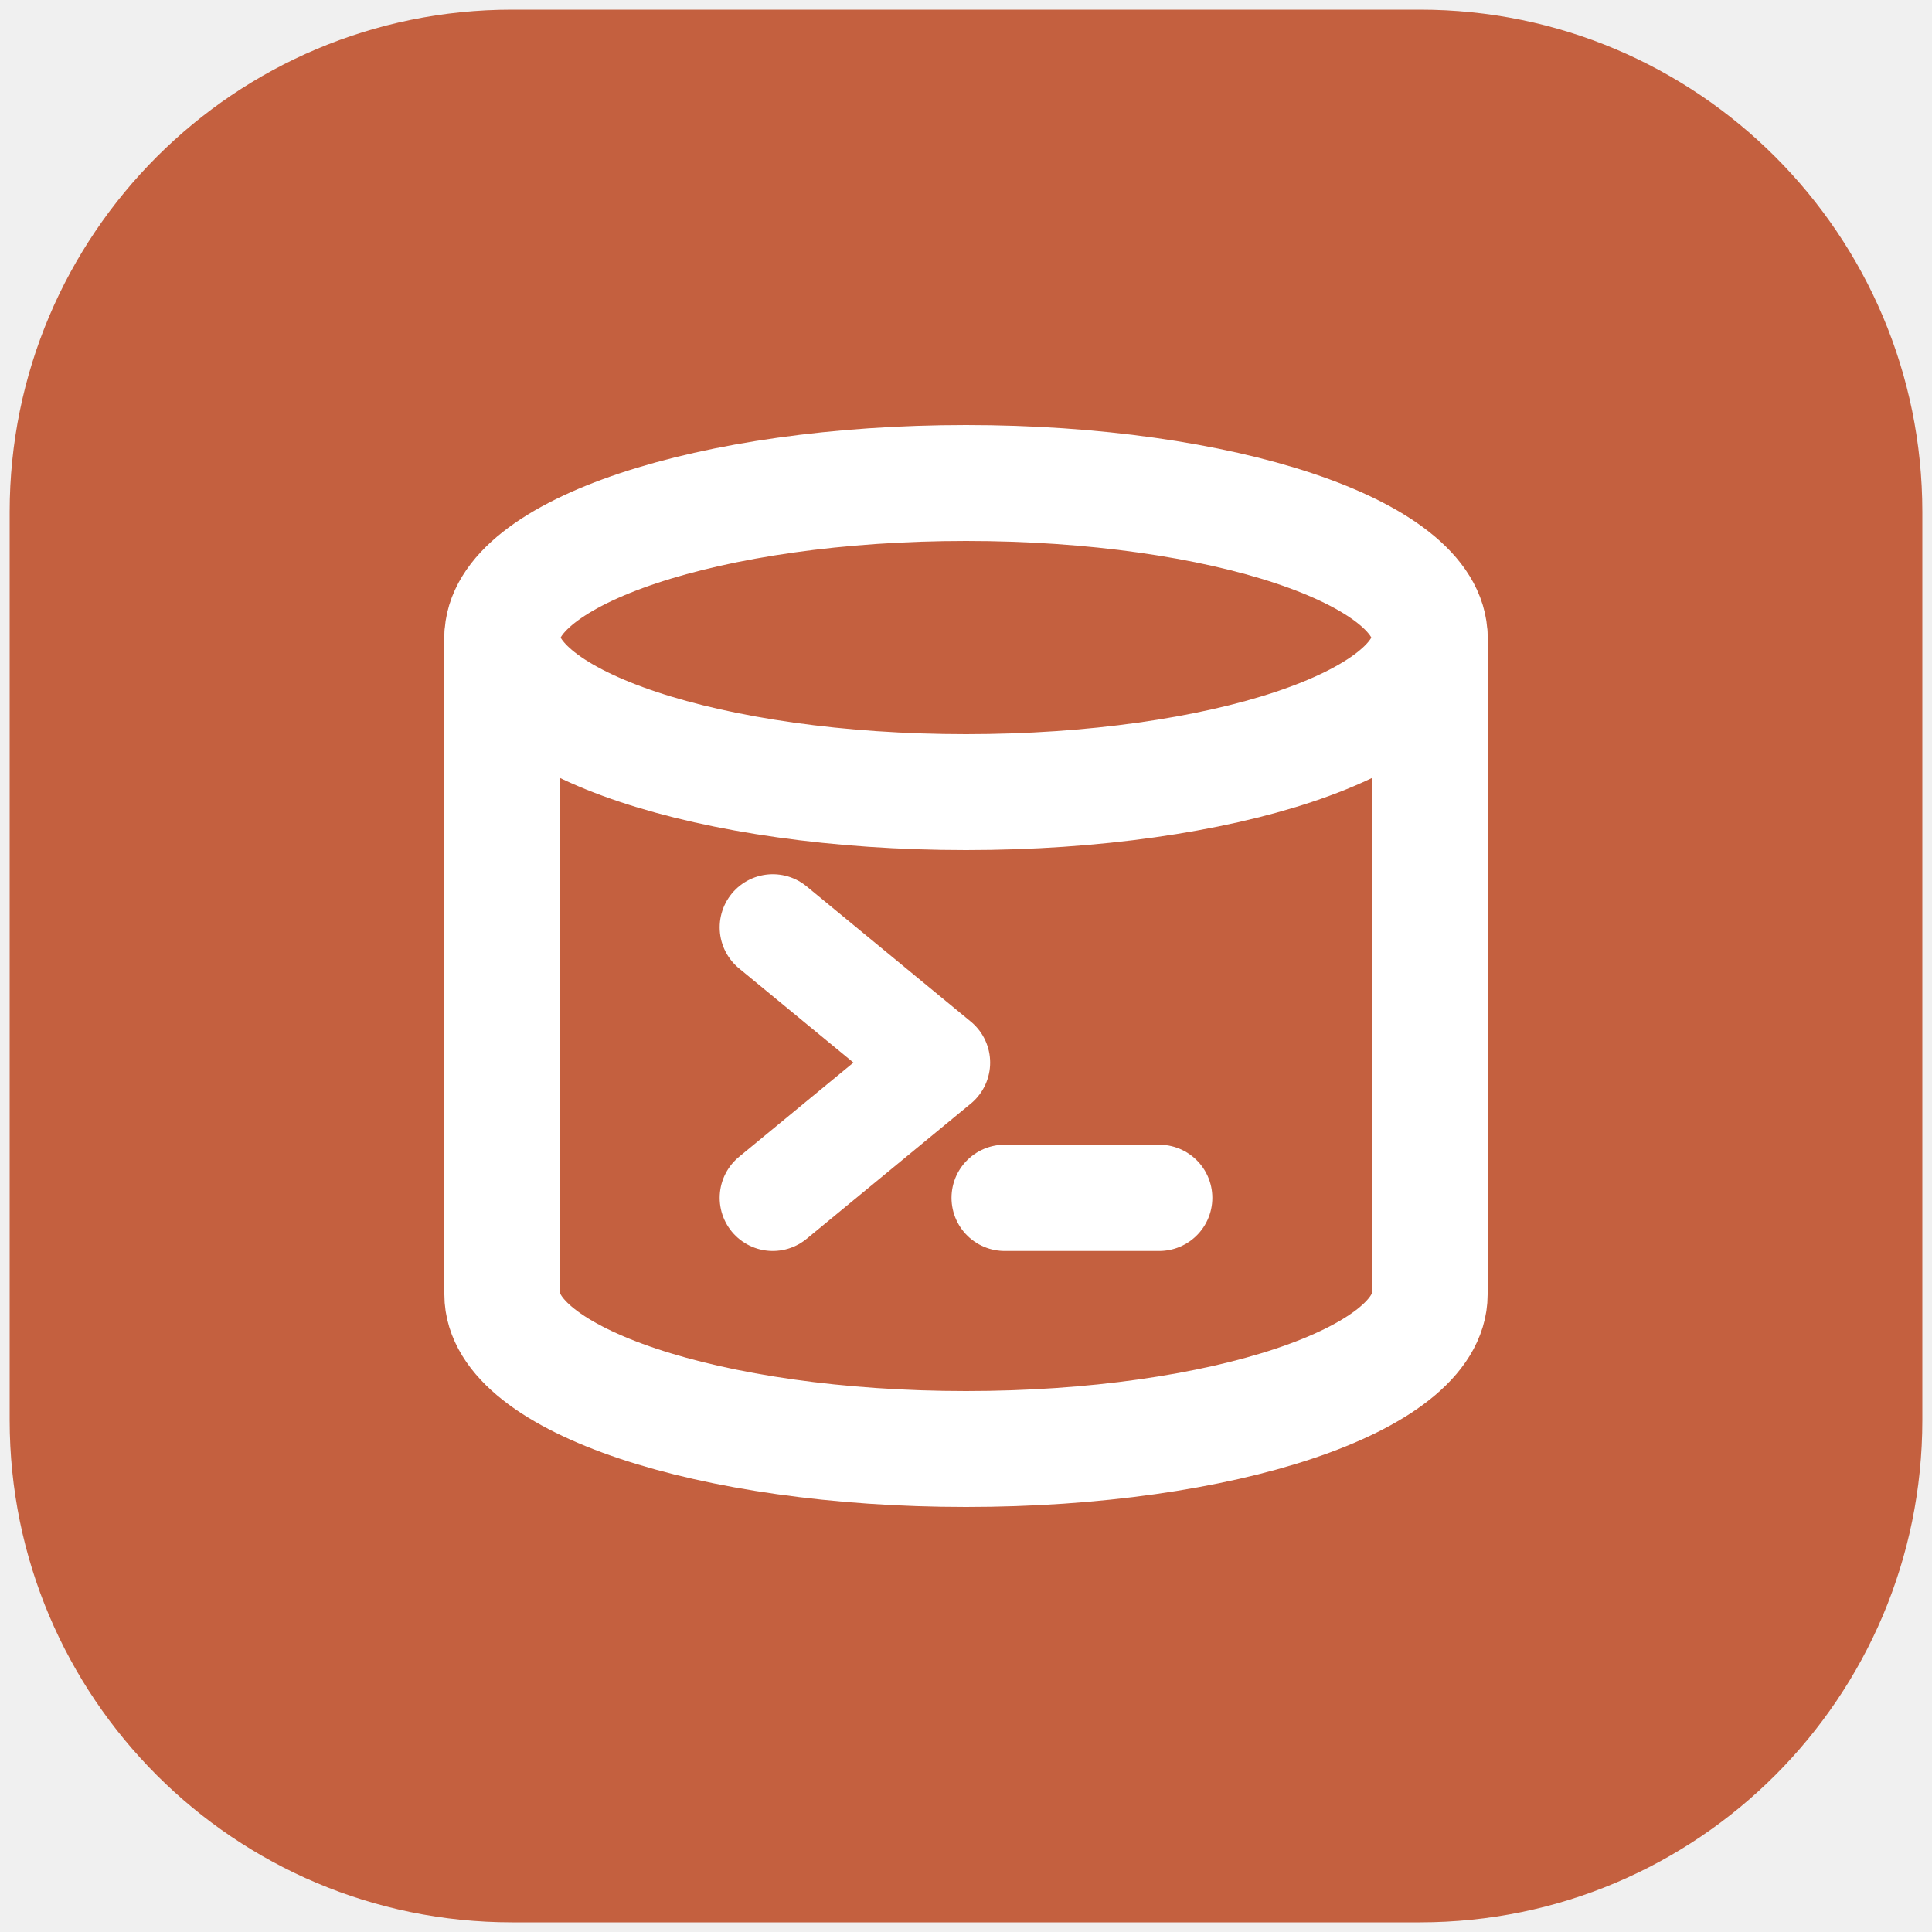
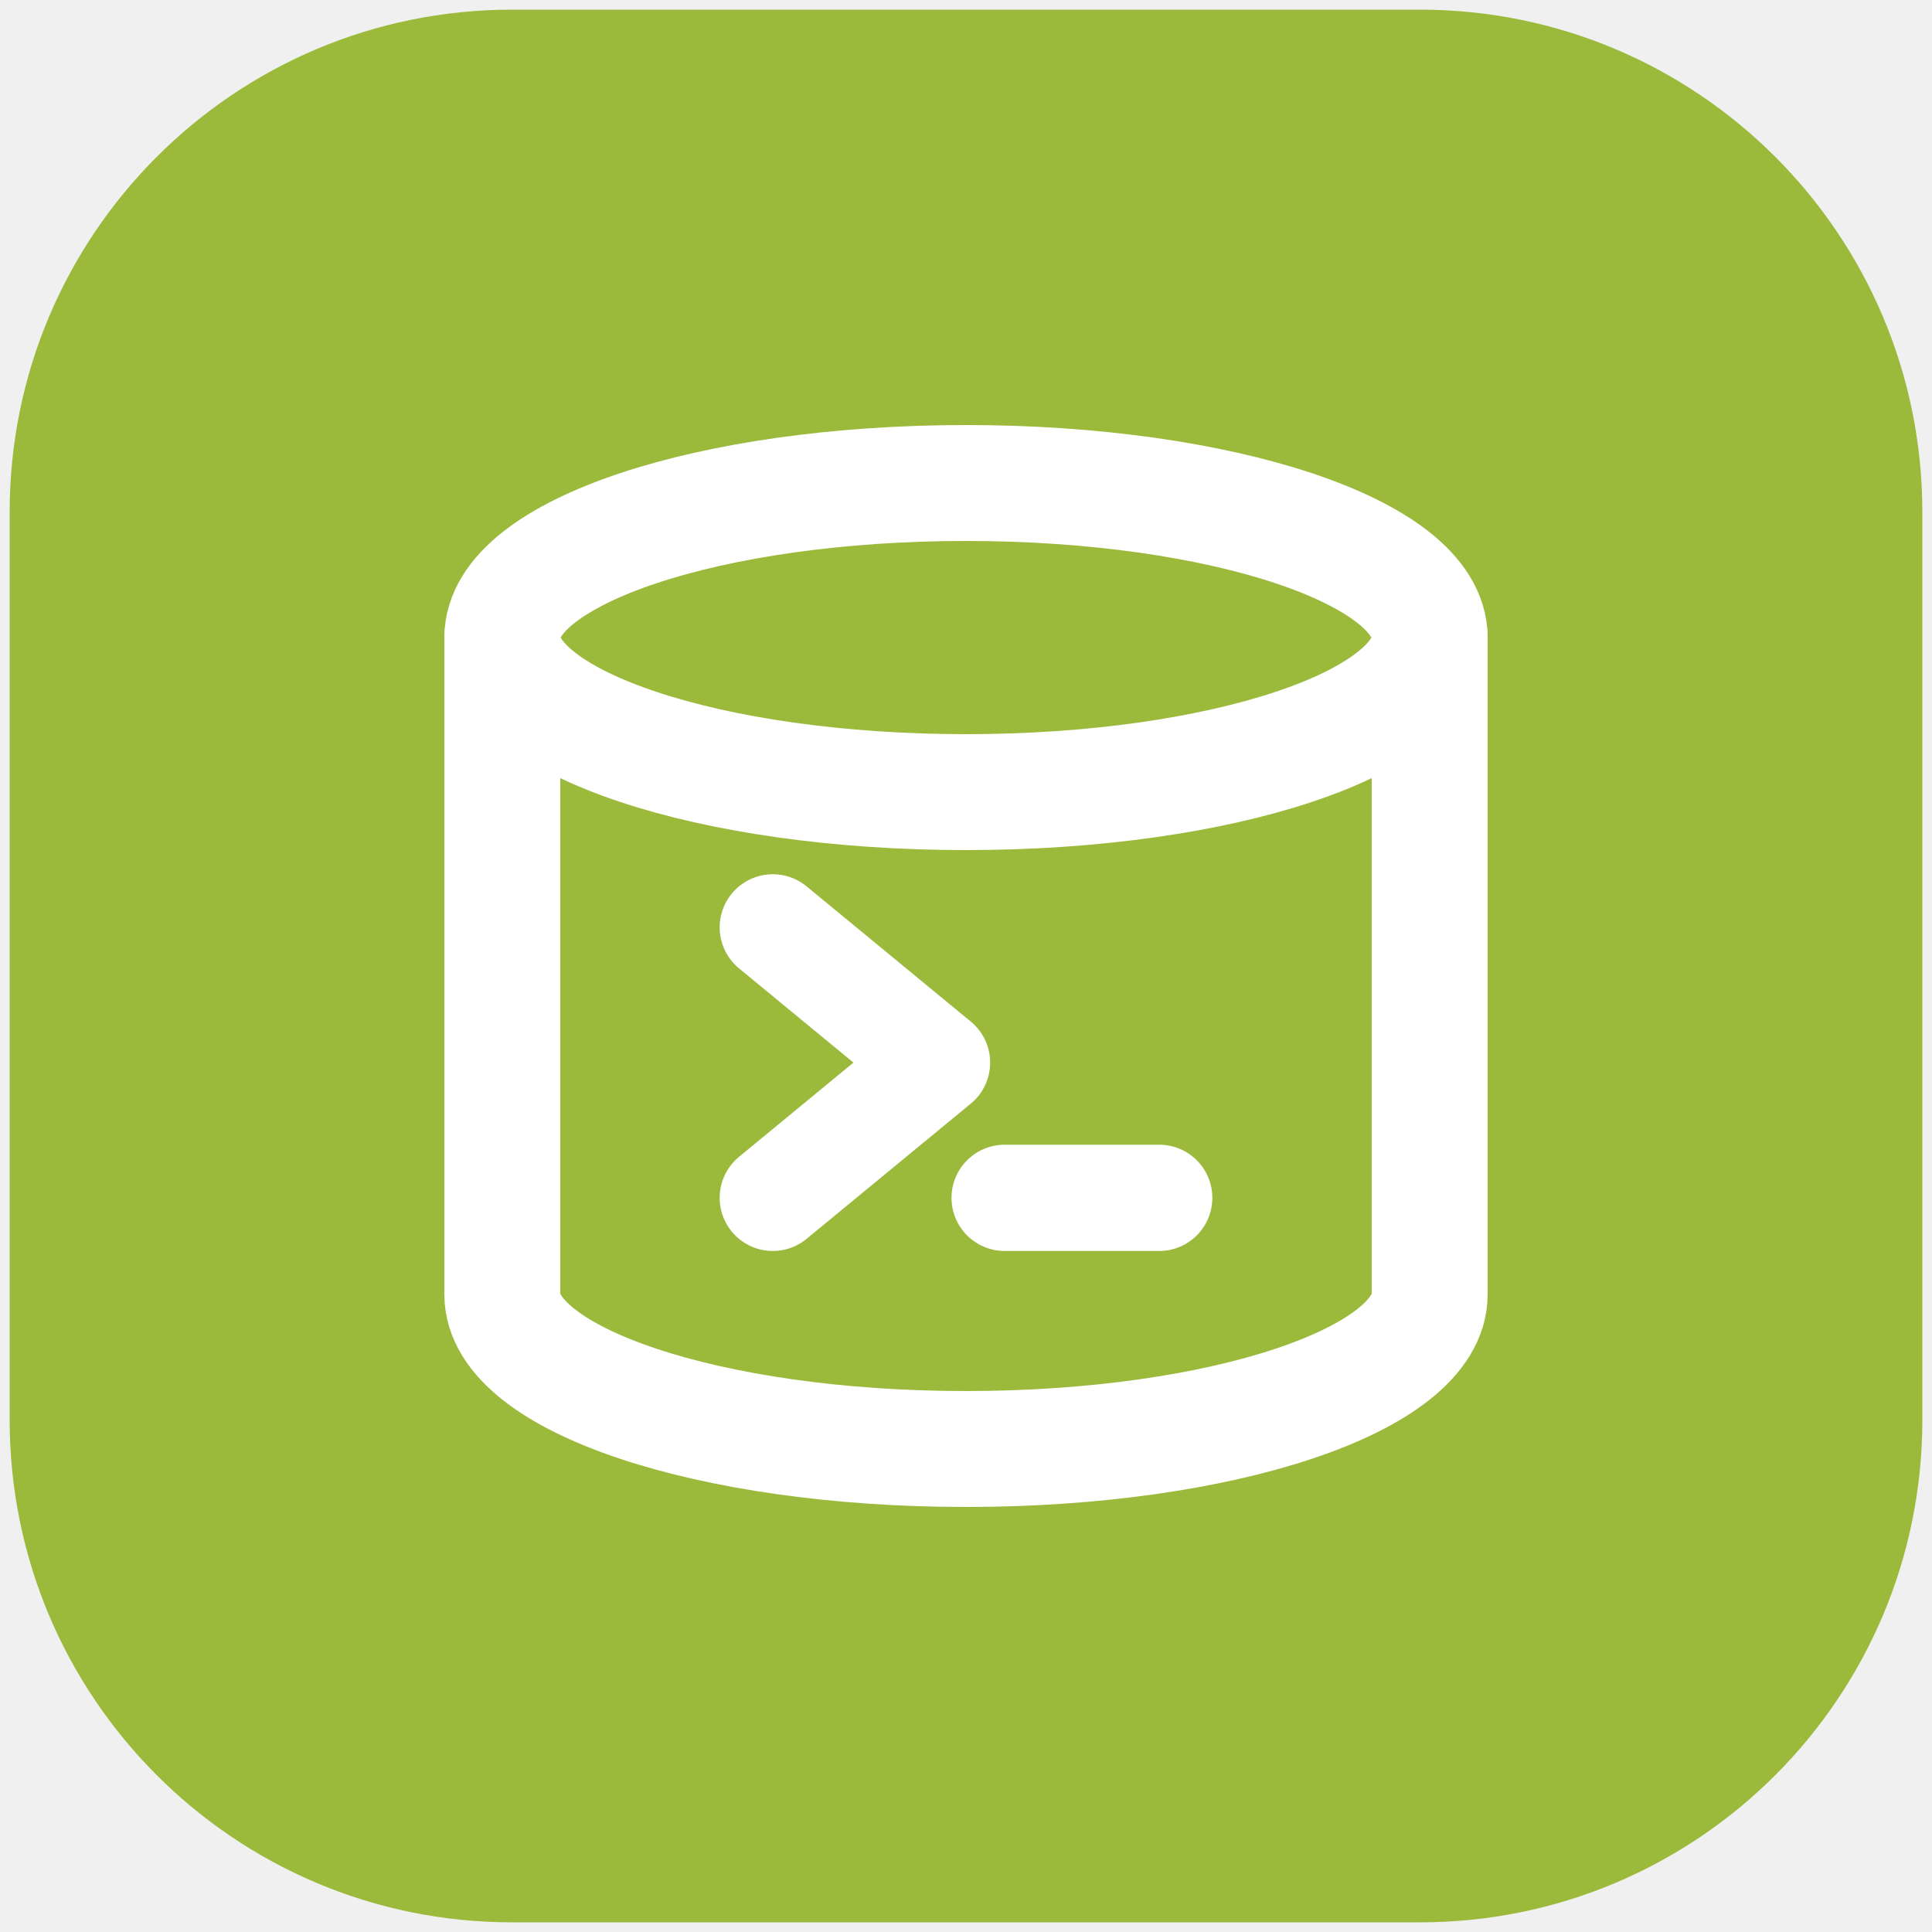
<svg xmlns="http://www.w3.org/2000/svg" width="512" height="512" viewBox="0 0 100 100">
-   <rect x="0.5" y="0.5" width="99" height="99" rx="26" fill="#C4603F" />
+   <rect x="0.5" y="0.5" width="99" height="99" rx="26" fill="#9BBA3C" />
  <g fill="none" stroke="#fff" stroke-linecap="round" stroke-linejoin="round">
    <ellipse cx="50" cy="33" rx="24" ry="8" stroke-width="6" />
    <path d="M26 33 V67 C26 71.4 36.7 75 50 75 C63.3 75 74 71.4 74 67 V33" stroke-width="6" />
    <path d="M40 48 L48.5 55 L40 62" stroke-width="5.5" />
    <path d="M52 62 L60 62" stroke-width="5.5" />
  </g>
</svg>
